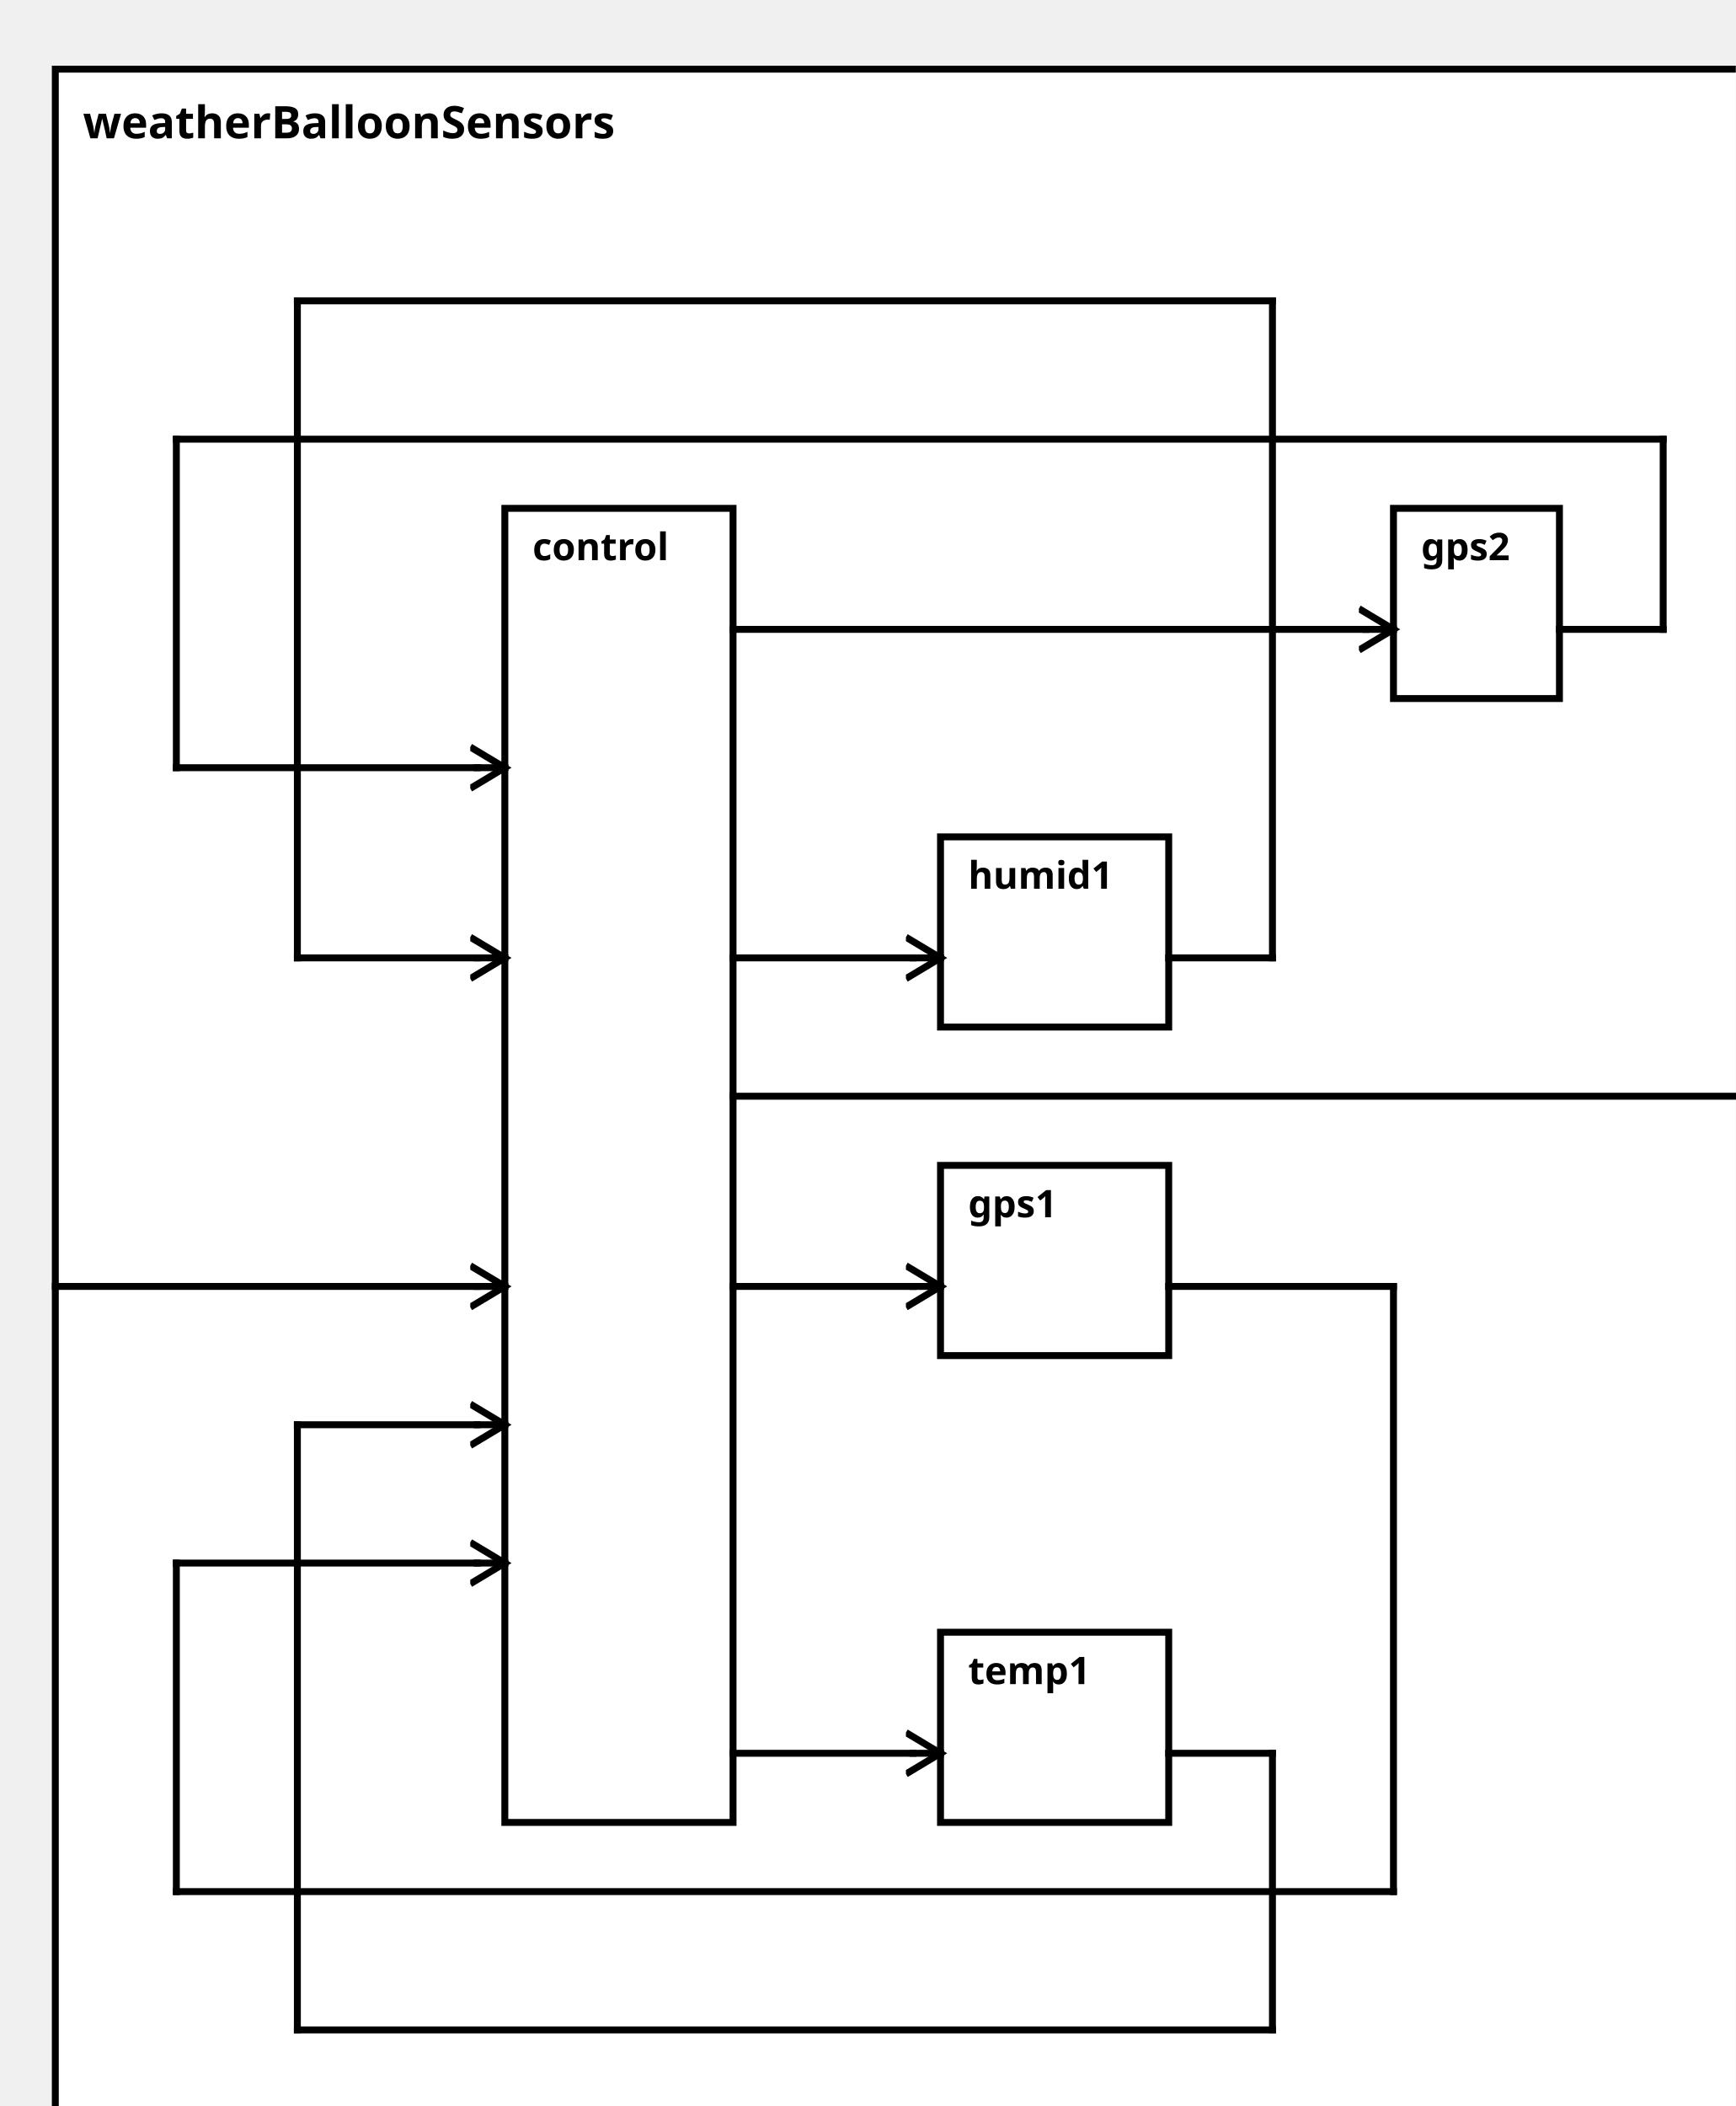
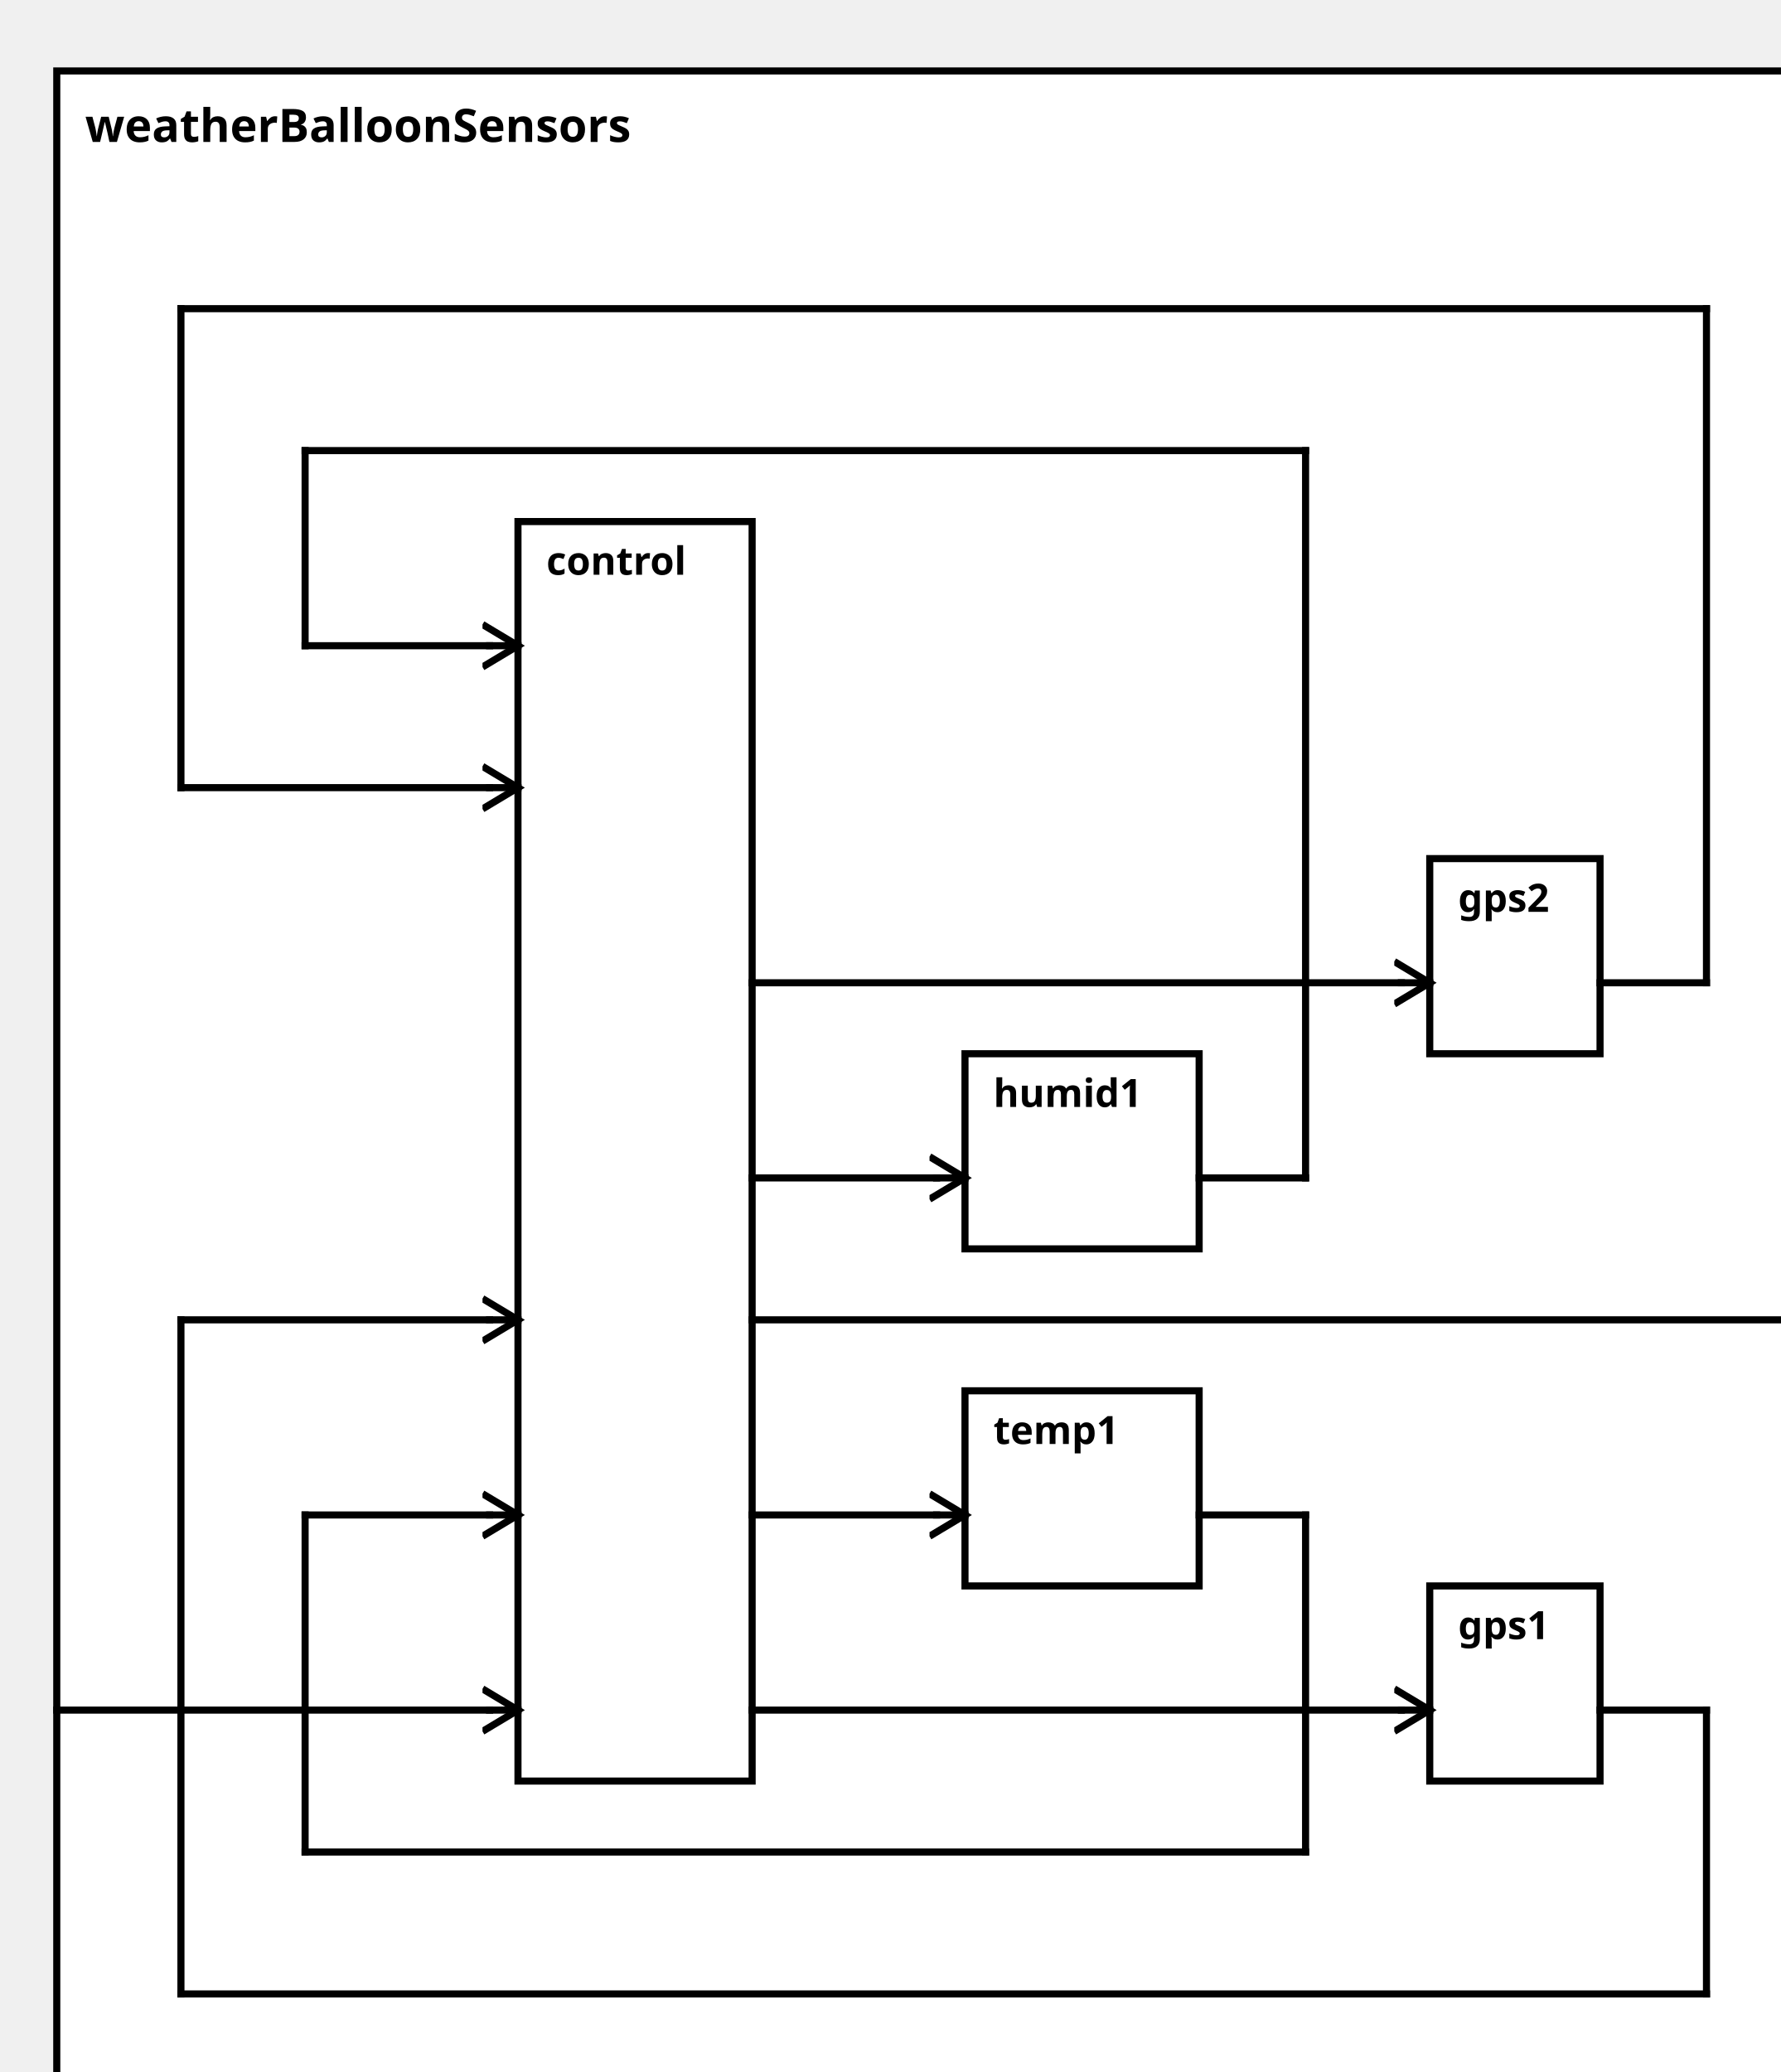
<svg xmlns="http://www.w3.org/2000/svg" width="100%" height="100%" version="1.1">
  <svg version="1.1">
    <g transform="translate(16 20)">
-       <rect id="0" width="500" height="607" style="fill:white;stroke:black;stroke-width:2;fill-opacity:1.0;stroke-opacity:1.0" />
+       <rect id="0" width="500" height="582" style="fill:white;stroke:black;stroke-width:2;fill-opacity:1.0;stroke-opacity:1.0" />
      <text x="8" y="20" style="font-weight: bold" font-family="Verdana" font-size="13" fill="black">
            weatherBalloonSensors
    </text>
    </g>
  </svg>
  <g transform="translate(146 147)">
-     <rect data-name="model.weatherBalloon.weatherBalloonSensors.control" id="1" width="66" height="380" style="fill:white;stroke:black;stroke-width:2;fill-opacity:1.0;stroke-opacity:1.0" />
+     <rect data-name="model.weatherBalloon.weatherBalloonSensors.control" id="1" width="66" height="355" style="fill:white;stroke:black;stroke-width:2;fill-opacity:1.0;stroke-opacity:1.0" />
    <text x="8" y="15" alignment-baseline="middle" style="font-weight: bold" font-family="Verdana" font-size="11" fill="black">
    control
    </text>
  </g>
-   <g transform="translate(272 337)">
-     <rect data-name="model.weatherBalloon.weatherBalloonSensors.gps1" id="3" width="66" height="55" style="fill:white;stroke:black;stroke-width:2;fill-opacity:1.0;stroke-opacity:1.0" />
+   <g transform="translate(403 447)">
+     <rect data-name="model.weatherBalloon.weatherBalloonSensors.gps1" id="5" width="48" height="55" style="fill:white;stroke:black;stroke-width:2;fill-opacity:1.0;stroke-opacity:1.0" />
    <text x="8" y="15" alignment-baseline="middle" style="font-weight: bold" font-family="Verdana" font-size="11" fill="black">
    gps1
    </text>
  </g>
-   <g transform="translate(403 147)">
-     <rect data-name="model.weatherBalloon.weatherBalloonSensors.gps2" id="5" width="48" height="55" style="fill:white;stroke:black;stroke-width:2;fill-opacity:1.0;stroke-opacity:1.0" />
+   <g transform="translate(403 242)">
+     <rect data-name="model.weatherBalloon.weatherBalloonSensors.gps2" id="4" width="48" height="55" style="fill:white;stroke:black;stroke-width:2;fill-opacity:1.0;stroke-opacity:1.0" />
    <text x="8" y="15" alignment-baseline="middle" style="font-weight: bold" font-family="Verdana" font-size="11" fill="black">
    gps2
    </text>
  </g>
-   <g transform="translate(272 472)">
-     <rect data-name="model.weatherBalloon.weatherBalloonSensors.temp1" id="4" width="66" height="55" style="fill:white;stroke:black;stroke-width:2;fill-opacity:1.0;stroke-opacity:1.0" />
+   <g transform="translate(272 392)">
+     <rect data-name="model.weatherBalloon.weatherBalloonSensors.temp1" id="3" width="66" height="55" style="fill:white;stroke:black;stroke-width:2;fill-opacity:1.0;stroke-opacity:1.0" />
    <text x="8" y="15" alignment-baseline="middle" style="font-weight: bold" font-family="Verdana" font-size="11" fill="black">
    temp1
    </text>
  </g>
-   <g transform="translate(272 242)">
+   <g transform="translate(272 297)">
    <rect data-name="model.weatherBalloon.weatherBalloonSensors.humid1" id="2" width="66" height="55" style="fill:white;stroke:black;stroke-width:2;fill-opacity:1.0;stroke-opacity:1.0" />
    <text x="8" y="15" alignment-baseline="middle" style="font-weight: bold" font-family="Verdana" font-size="11" fill="black">
    humid1
    </text>
  </g>
  <defs>
    <marker id="0,0,0" markerWidth="13" markerHeight="13" refX="5" refY="5" orient="auto">
      <polyline points="0,2 5,5 0,8" style="fill:none; stroke:rgb(0,0,0);                     stroke-width:1" />
    </marker>
  </defs>
-   <line stroke-linecap="square" x1="212" y1="317" x2="508" y2="317" style="stroke:rgb(0, 0,0);             stroke-width:2; " />
-   <line stroke-linecap="square" x1="508" y1="317" x2="516" y2="317" style="stroke:rgb(0, 0,0);             stroke-width:2;                 marker-end: url(#0,0,0)             " />
-   <line stroke-linecap="square" x1="16" y1="372" x2="138" y2="372" style="stroke:rgb(0, 0,0);             stroke-width:2; " />
+   <line stroke-linecap="square" x1="212" y1="372" x2="508" y2="372" style="stroke:rgb(0, 0,0);             stroke-width:2; " />
+   <line stroke-linecap="square" x1="508" y1="372" x2="516" y2="372" style="stroke:rgb(0, 0,0);             stroke-width:2;                 marker-end: url(#0,0,0)             " />
+   <line stroke-linecap="square" x1="16" y1="482" x2="138" y2="482" style="stroke:rgb(0, 0,0);             stroke-width:2; " />
+   <line stroke-linecap="square" x1="138" y1="482" x2="146" y2="482" style="stroke:rgb(0, 0,0);             stroke-width:2;                 marker-end: url(#0,0,0)             " />
+   <line stroke-linecap="square" x1="212" y1="482" x2="395" y2="482" style="stroke:rgb(0, 0,0);             stroke-width:2; " />
+   <line stroke-linecap="square" x1="395" y1="482" x2="403" y2="482" style="stroke:rgb(0, 0,0);             stroke-width:2;                 marker-end: url(#0,0,0)             " />
+   <line stroke-linecap="square" x1="212" y1="277" x2="395" y2="277" style="stroke:rgb(0, 0,0);             stroke-width:2; " />
+   <line stroke-linecap="square" x1="395" y1="277" x2="403" y2="277" style="stroke:rgb(0, 0,0);             stroke-width:2;                 marker-end: url(#0,0,0)             " />
+   <line stroke-linecap="square" x1="212" y1="427" x2="264" y2="427" style="stroke:rgb(0, 0,0);             stroke-width:2; " />
+   <line stroke-linecap="square" x1="264" y1="427" x2="272" y2="427" style="stroke:rgb(0, 0,0);             stroke-width:2;                 marker-end: url(#0,0,0)             " />
+   <line stroke-linecap="square" x1="212" y1="332" x2="264" y2="332" style="stroke:rgb(0, 0,0);             stroke-width:2; " />
+   <line stroke-linecap="square" x1="264" y1="332" x2="272" y2="332" style="stroke:rgb(0, 0,0);             stroke-width:2;                 marker-end: url(#0,0,0)             " />
+   <line stroke-linecap="square" x1="451" y1="482" x2="481" y2="482" style="stroke:rgb(0, 0,0);             stroke-width:2; " />
+   <line stroke-linecap="square" x1="481" y1="482" x2="481" y2="562" style="stroke:rgb(0, 0,0);             stroke-width:2; " />
+   <line stroke-linecap="square" x1="481" y1="562" x2="51" y2="562" style="stroke:rgb(0, 0,0);             stroke-width:2; " />
+   <line stroke-linecap="square" x1="51" y1="562" x2="51" y2="372" style="stroke:rgb(0, 0,0);             stroke-width:2; " />
+   <line stroke-linecap="square" x1="51" y1="372" x2="138" y2="372" style="stroke:rgb(0, 0,0);             stroke-width:2; " />
  <line stroke-linecap="square" x1="138" y1="372" x2="146" y2="372" style="stroke:rgb(0, 0,0);             stroke-width:2;                 marker-end: url(#0,0,0)             " />
-   <line stroke-linecap="square" x1="212" y1="372" x2="264" y2="372" style="stroke:rgb(0, 0,0);             stroke-width:2; " />
-   <line stroke-linecap="square" x1="264" y1="372" x2="272" y2="372" style="stroke:rgb(0, 0,0);             stroke-width:2;                 marker-end: url(#0,0,0)             " />
-   <line stroke-linecap="square" x1="212" y1="182" x2="395" y2="182" style="stroke:rgb(0, 0,0);             stroke-width:2; " />
-   <line stroke-linecap="square" x1="395" y1="182" x2="403" y2="182" style="stroke:rgb(0, 0,0);             stroke-width:2;                 marker-end: url(#0,0,0)             " />
-   <line stroke-linecap="square" x1="212" y1="507" x2="264" y2="507" style="stroke:rgb(0, 0,0);             stroke-width:2; " />
-   <line stroke-linecap="square" x1="264" y1="507" x2="272" y2="507" style="stroke:rgb(0, 0,0);             stroke-width:2;                 marker-end: url(#0,0,0)             " />
-   <line stroke-linecap="square" x1="212" y1="277" x2="264" y2="277" style="stroke:rgb(0, 0,0);             stroke-width:2; " />
-   <line stroke-linecap="square" x1="264" y1="277" x2="272" y2="277" style="stroke:rgb(0, 0,0);             stroke-width:2;                 marker-end: url(#0,0,0)             " />
-   <line stroke-linecap="square" x1="338" y1="372" x2="403" y2="372" style="stroke:rgb(0, 0,0);             stroke-width:2; " />
-   <line stroke-linecap="square" x1="403" y1="372" x2="403" y2="547" style="stroke:rgb(0, 0,0);             stroke-width:2; " />
-   <line stroke-linecap="square" x1="403" y1="547" x2="51" y2="547" style="stroke:rgb(0, 0,0);             stroke-width:2; " />
-   <line stroke-linecap="square" x1="51" y1="547" x2="51" y2="452" style="stroke:rgb(0, 0,0);             stroke-width:2; " />
-   <line stroke-linecap="square" x1="51" y1="452" x2="138" y2="452" style="stroke:rgb(0, 0,0);             stroke-width:2; " />
-   <line stroke-linecap="square" x1="138" y1="452" x2="146" y2="452" style="stroke:rgb(0, 0,0);             stroke-width:2;                 marker-end: url(#0,0,0)             " />
-   <line stroke-linecap="square" x1="451" y1="182" x2="481" y2="182" style="stroke:rgb(0, 0,0);             stroke-width:2; " />
-   <line stroke-linecap="square" x1="481" y1="182" x2="481" y2="127" style="stroke:rgb(0, 0,0);             stroke-width:2; " />
-   <line stroke-linecap="square" x1="481" y1="127" x2="51" y2="127" style="stroke:rgb(0, 0,0);             stroke-width:2; " />
-   <line stroke-linecap="square" x1="51" y1="127" x2="51" y2="222" style="stroke:rgb(0, 0,0);             stroke-width:2; " />
+   <line stroke-linecap="square" x1="451" y1="277" x2="481" y2="277" style="stroke:rgb(0, 0,0);             stroke-width:2; " />
+   <line stroke-linecap="square" x1="481" y1="277" x2="481" y2="87" style="stroke:rgb(0, 0,0);             stroke-width:2; " />
+   <line stroke-linecap="square" x1="481" y1="87" x2="51" y2="87" style="stroke:rgb(0, 0,0);             stroke-width:2; " />
+   <line stroke-linecap="square" x1="51" y1="87" x2="51" y2="222" style="stroke:rgb(0, 0,0);             stroke-width:2; " />
  <line stroke-linecap="square" x1="51" y1="222" x2="138" y2="222" style="stroke:rgb(0, 0,0);             stroke-width:2; " />
  <line stroke-linecap="square" x1="138" y1="222" x2="146" y2="222" style="stroke:rgb(0, 0,0);             stroke-width:2;                 marker-end: url(#0,0,0)             " />
-   <line stroke-linecap="square" x1="338" y1="507" x2="368" y2="507" style="stroke:rgb(0, 0,0);             stroke-width:2; " />
-   <line stroke-linecap="square" x1="368" y1="507" x2="368" y2="587" style="stroke:rgb(0, 0,0);             stroke-width:2; " />
-   <line stroke-linecap="square" x1="368" y1="587" x2="86" y2="587" style="stroke:rgb(0, 0,0);             stroke-width:2; " />
-   <line stroke-linecap="square" x1="86" y1="587" x2="86" y2="412" style="stroke:rgb(0, 0,0);             stroke-width:2; " />
-   <line stroke-linecap="square" x1="86" y1="412" x2="138" y2="412" style="stroke:rgb(0, 0,0);             stroke-width:2; " />
-   <line stroke-linecap="square" x1="138" y1="412" x2="146" y2="412" style="stroke:rgb(0, 0,0);             stroke-width:2;                 marker-end: url(#0,0,0)             " />
-   <line stroke-linecap="square" x1="338" y1="277" x2="368" y2="277" style="stroke:rgb(0, 0,0);             stroke-width:2; " />
-   <line stroke-linecap="square" x1="368" y1="277" x2="368" y2="87" style="stroke:rgb(0, 0,0);             stroke-width:2; " />
-   <line stroke-linecap="square" x1="368" y1="87" x2="86" y2="87" style="stroke:rgb(0, 0,0);             stroke-width:2; " />
-   <line stroke-linecap="square" x1="86" y1="87" x2="86" y2="277" style="stroke:rgb(0, 0,0);             stroke-width:2; " />
-   <line stroke-linecap="square" x1="86" y1="277" x2="138" y2="277" style="stroke:rgb(0, 0,0);             stroke-width:2; " />
-   <line stroke-linecap="square" x1="138" y1="277" x2="146" y2="277" style="stroke:rgb(0, 0,0);             stroke-width:2;                 marker-end: url(#0,0,0)             " />
+   <line stroke-linecap="square" x1="338" y1="427" x2="368" y2="427" style="stroke:rgb(0, 0,0);             stroke-width:2; " />
+   <line stroke-linecap="square" x1="368" y1="427" x2="368" y2="522" style="stroke:rgb(0, 0,0);             stroke-width:2; " />
+   <line stroke-linecap="square" x1="368" y1="522" x2="86" y2="522" style="stroke:rgb(0, 0,0);             stroke-width:2; " />
+   <line stroke-linecap="square" x1="86" y1="522" x2="86" y2="427" style="stroke:rgb(0, 0,0);             stroke-width:2; " />
+   <line stroke-linecap="square" x1="86" y1="427" x2="138" y2="427" style="stroke:rgb(0, 0,0);             stroke-width:2; " />
+   <line stroke-linecap="square" x1="138" y1="427" x2="146" y2="427" style="stroke:rgb(0, 0,0);             stroke-width:2;                 marker-end: url(#0,0,0)             " />
+   <line stroke-linecap="square" x1="338" y1="332" x2="368" y2="332" style="stroke:rgb(0, 0,0);             stroke-width:2; " />
+   <line stroke-linecap="square" x1="368" y1="332" x2="368" y2="127" style="stroke:rgb(0, 0,0);             stroke-width:2; " />
+   <line stroke-linecap="square" x1="368" y1="127" x2="86" y2="127" style="stroke:rgb(0, 0,0);             stroke-width:2; " />
+   <line stroke-linecap="square" x1="86" y1="127" x2="86" y2="182" style="stroke:rgb(0, 0,0);             stroke-width:2; " />
+   <line stroke-linecap="square" x1="86" y1="182" x2="138" y2="182" style="stroke:rgb(0, 0,0);             stroke-width:2; " />
+   <line stroke-linecap="square" x1="138" y1="182" x2="146" y2="182" style="stroke:rgb(0, 0,0);             stroke-width:2;                 marker-end: url(#0,0,0)             " />
</svg>
